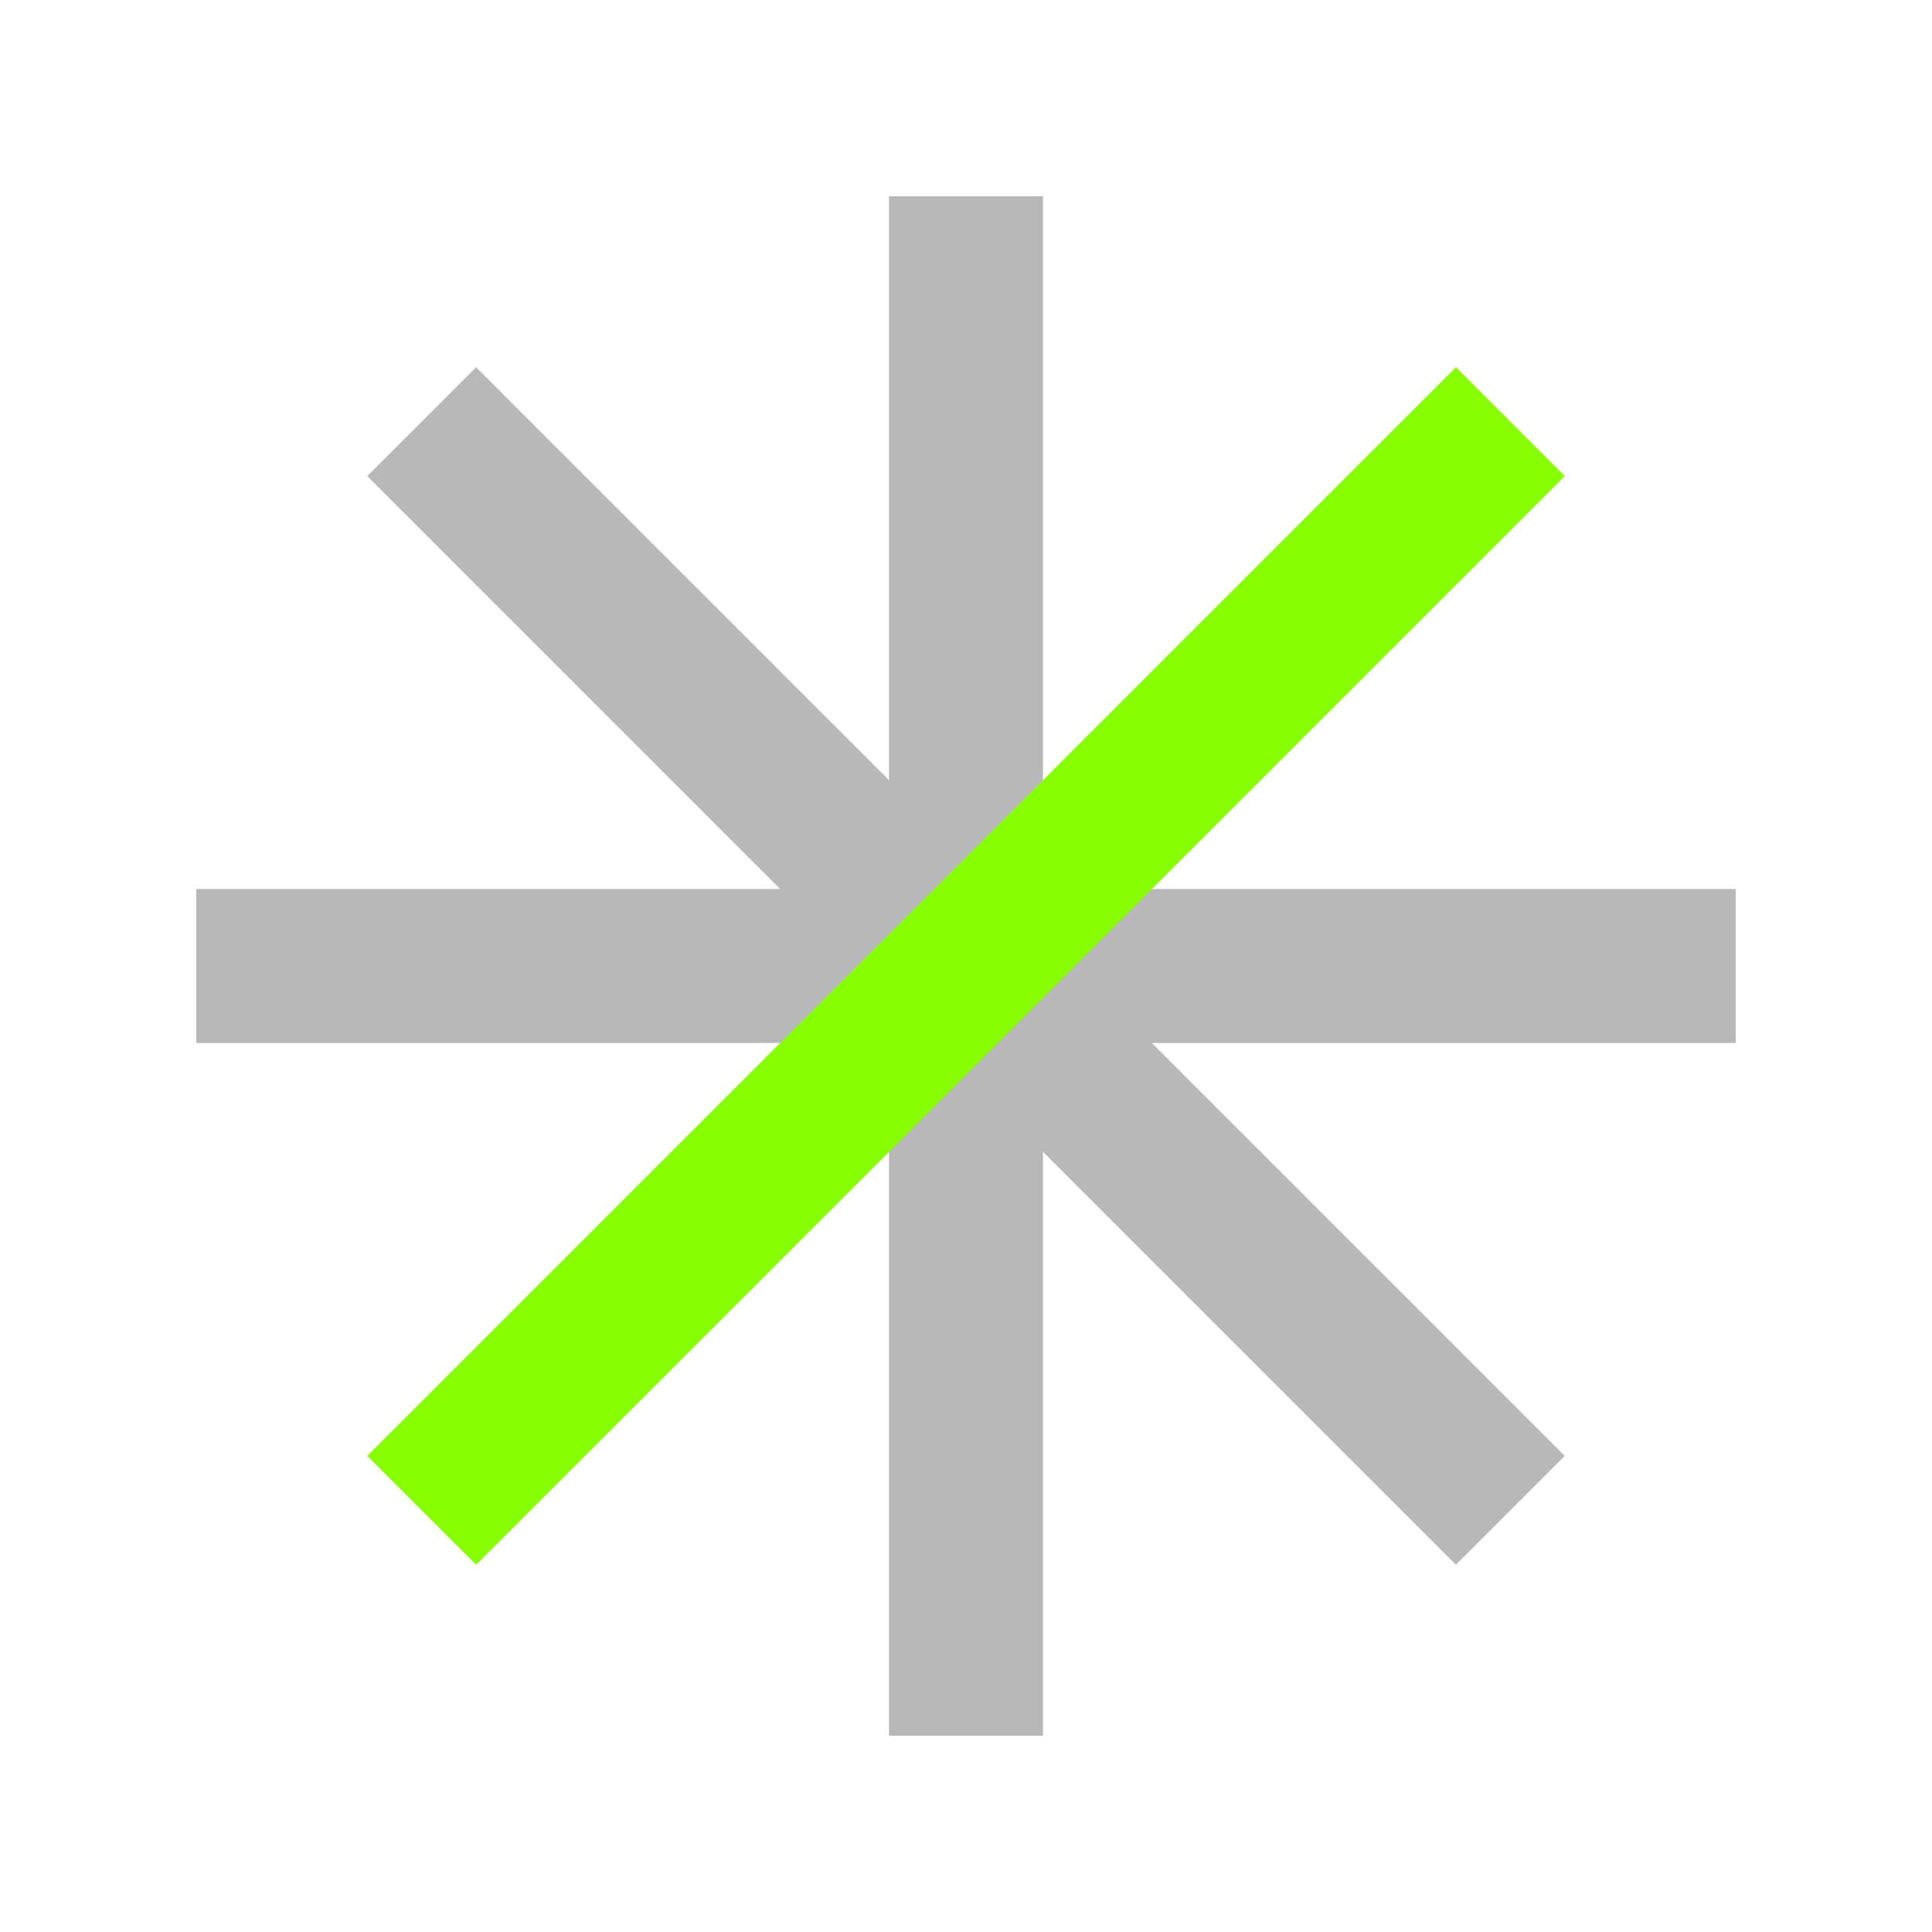
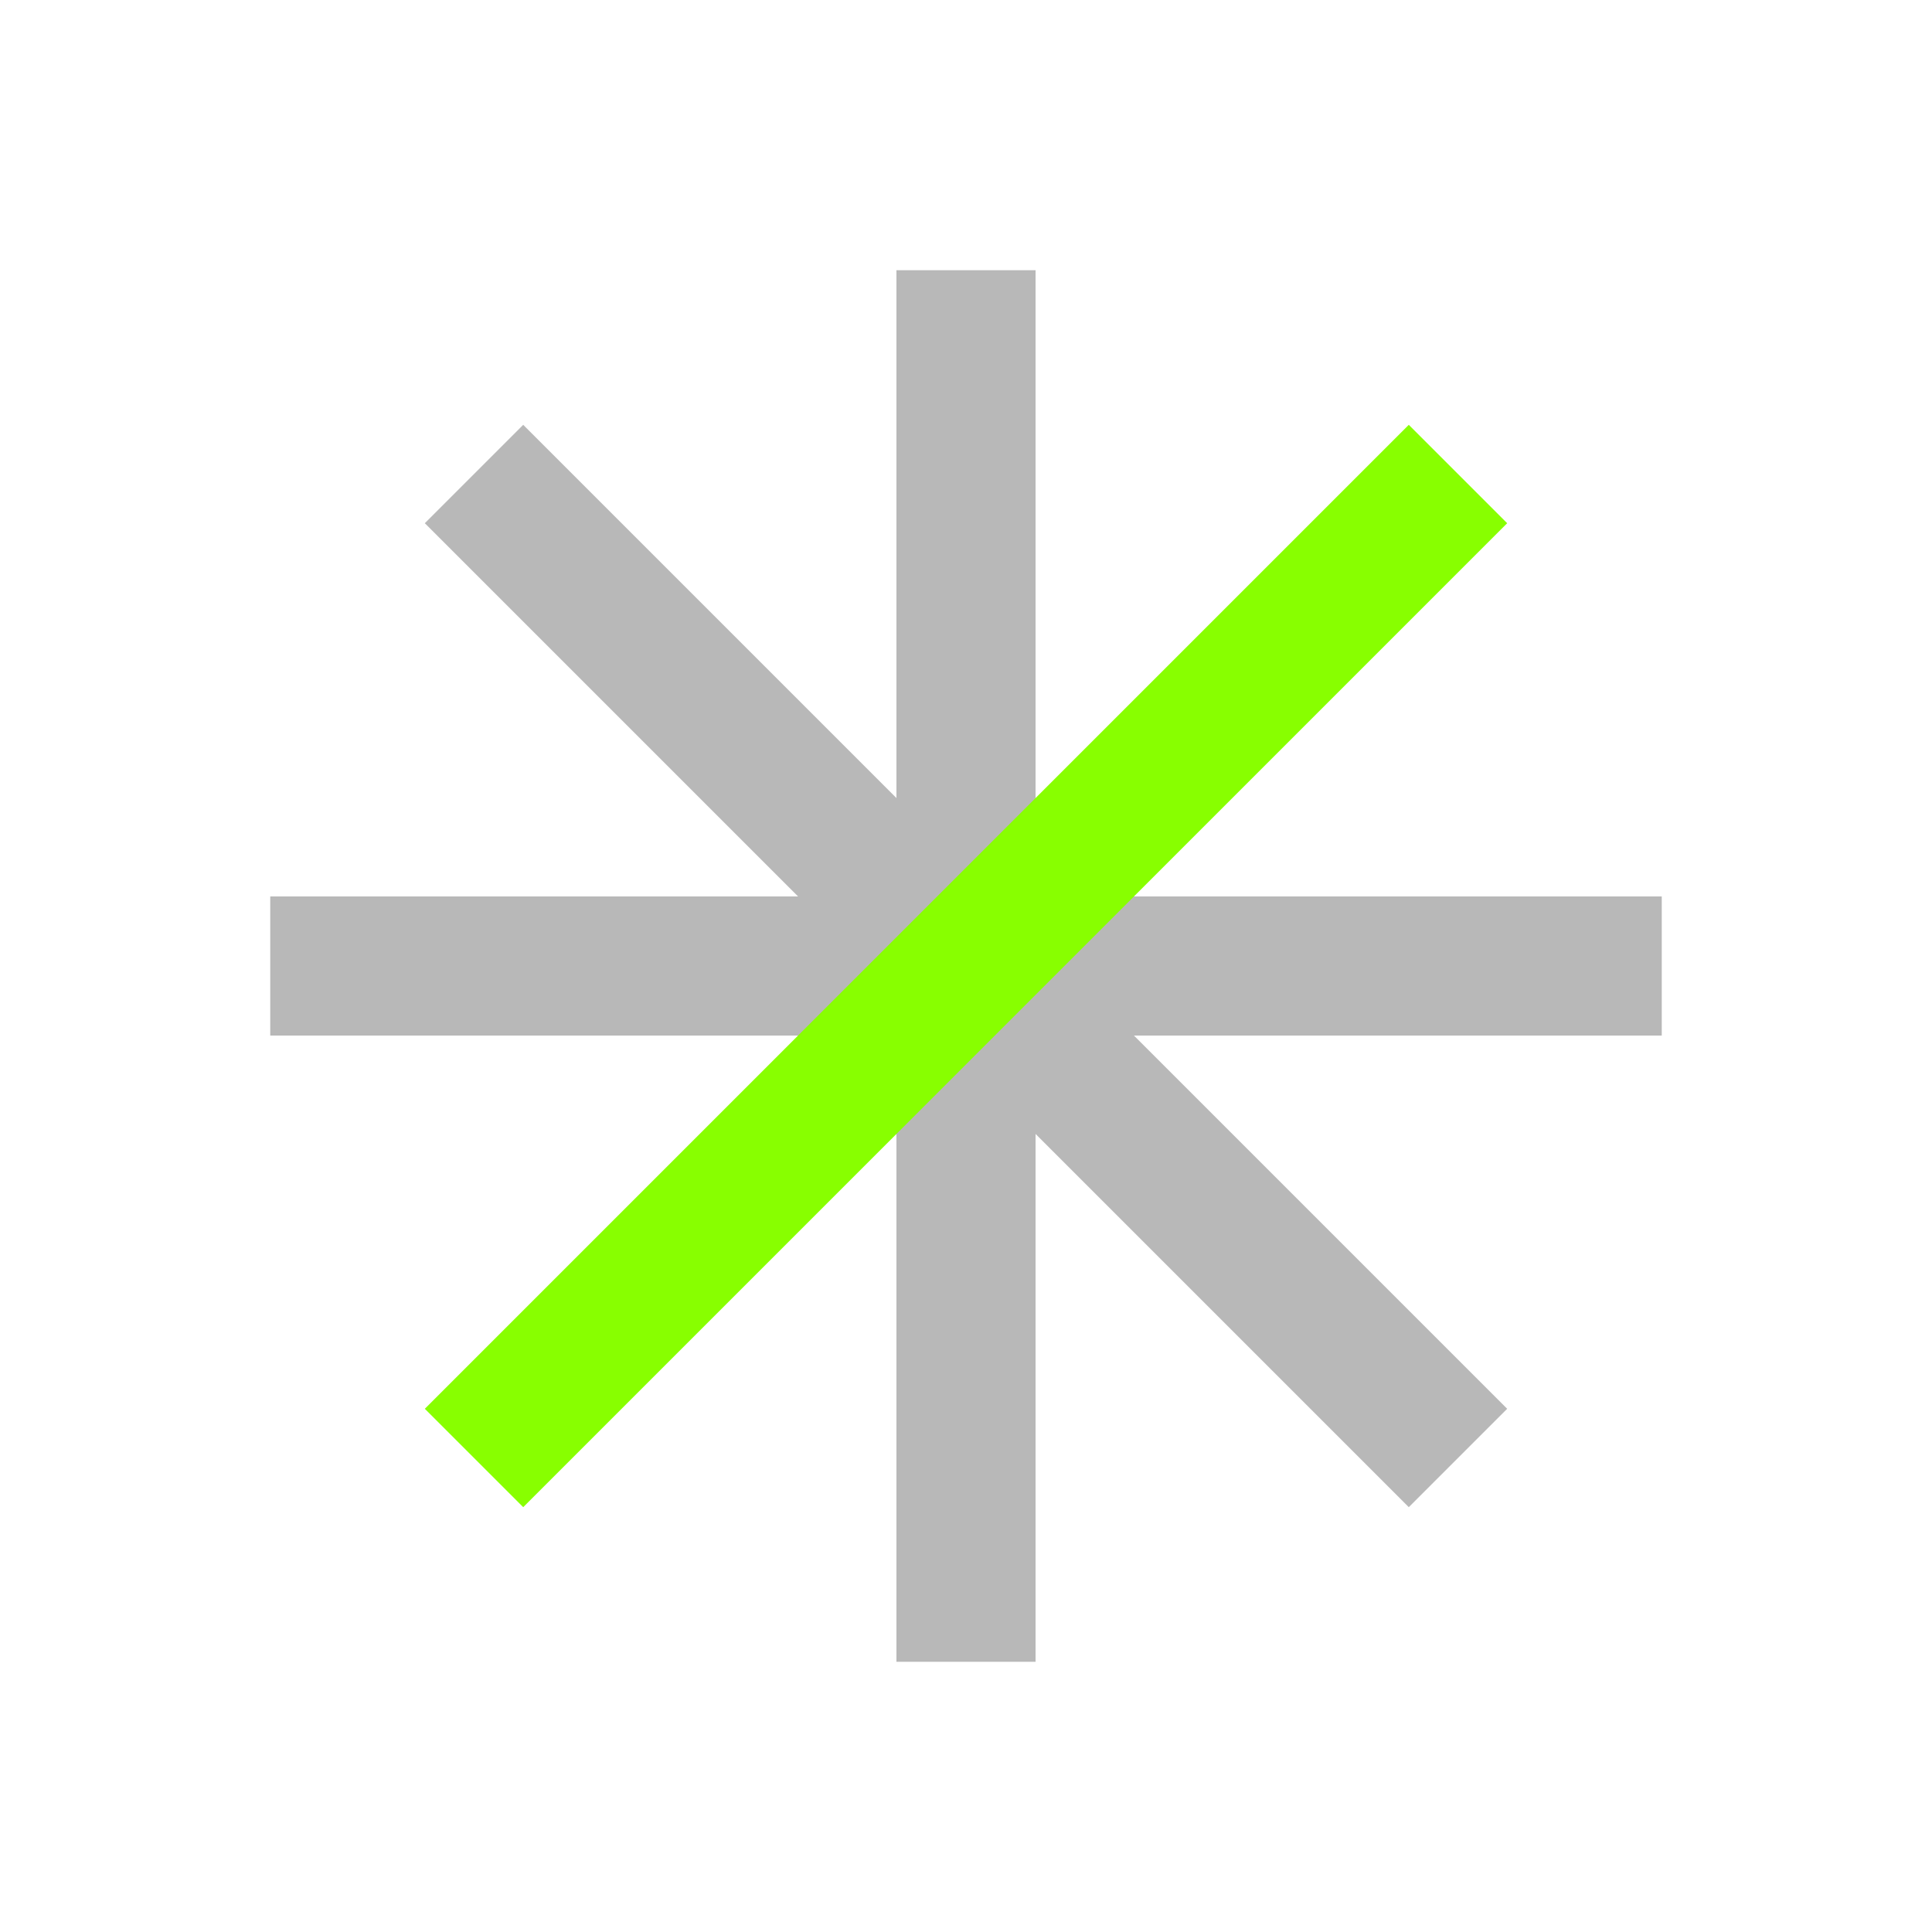
<svg xmlns="http://www.w3.org/2000/svg" width="128" height="128" viewBox="0 0 128 128">
-   <svg x="13" y="13" width="102" height="102" viewBox="0 0 100 100">
+   <svg x="17.904" y="17.904" width="92.192" height="92.192" viewBox="0 0 100 100">
    <path d="M45 0l10 0 0 100-10 0z" fill="#B8B8B8" />
  </svg>
-   <svg x="13" y="13" width="102" height="102" viewBox="0 0 100 100">
+   <svg x="17.904" y="17.904" width="92.192" height="92.192" viewBox="0 0 100 100">
    <path d="M100 45l0 10-100 0 0-10z" fill="#B8B8B8" />
  </svg>
-   <svg x="13" y="13" width="102" height="102" viewBox="0 0 100 100">
+   <svg x="17.904" y="17.904" width="92.192" height="92.192" viewBox="0 0 100 100">
    <path d="M88.891 81.82l-7.071 7.071-70.711-70.711 7.071-7.071z" fill="#B8B8B8" />
  </svg>
-   <svg x="13" y="13" width="102" height="102" viewBox="0 0 100 100">
+   <svg x="17.904" y="17.904" width="92.192" height="92.192" viewBox="0 0 100 100">
    <path d="M81.82 11.109l7.071 7.071-70.711 70.711-7.071-7.071z" fill="#88FF00" />
  </svg>
</svg>
